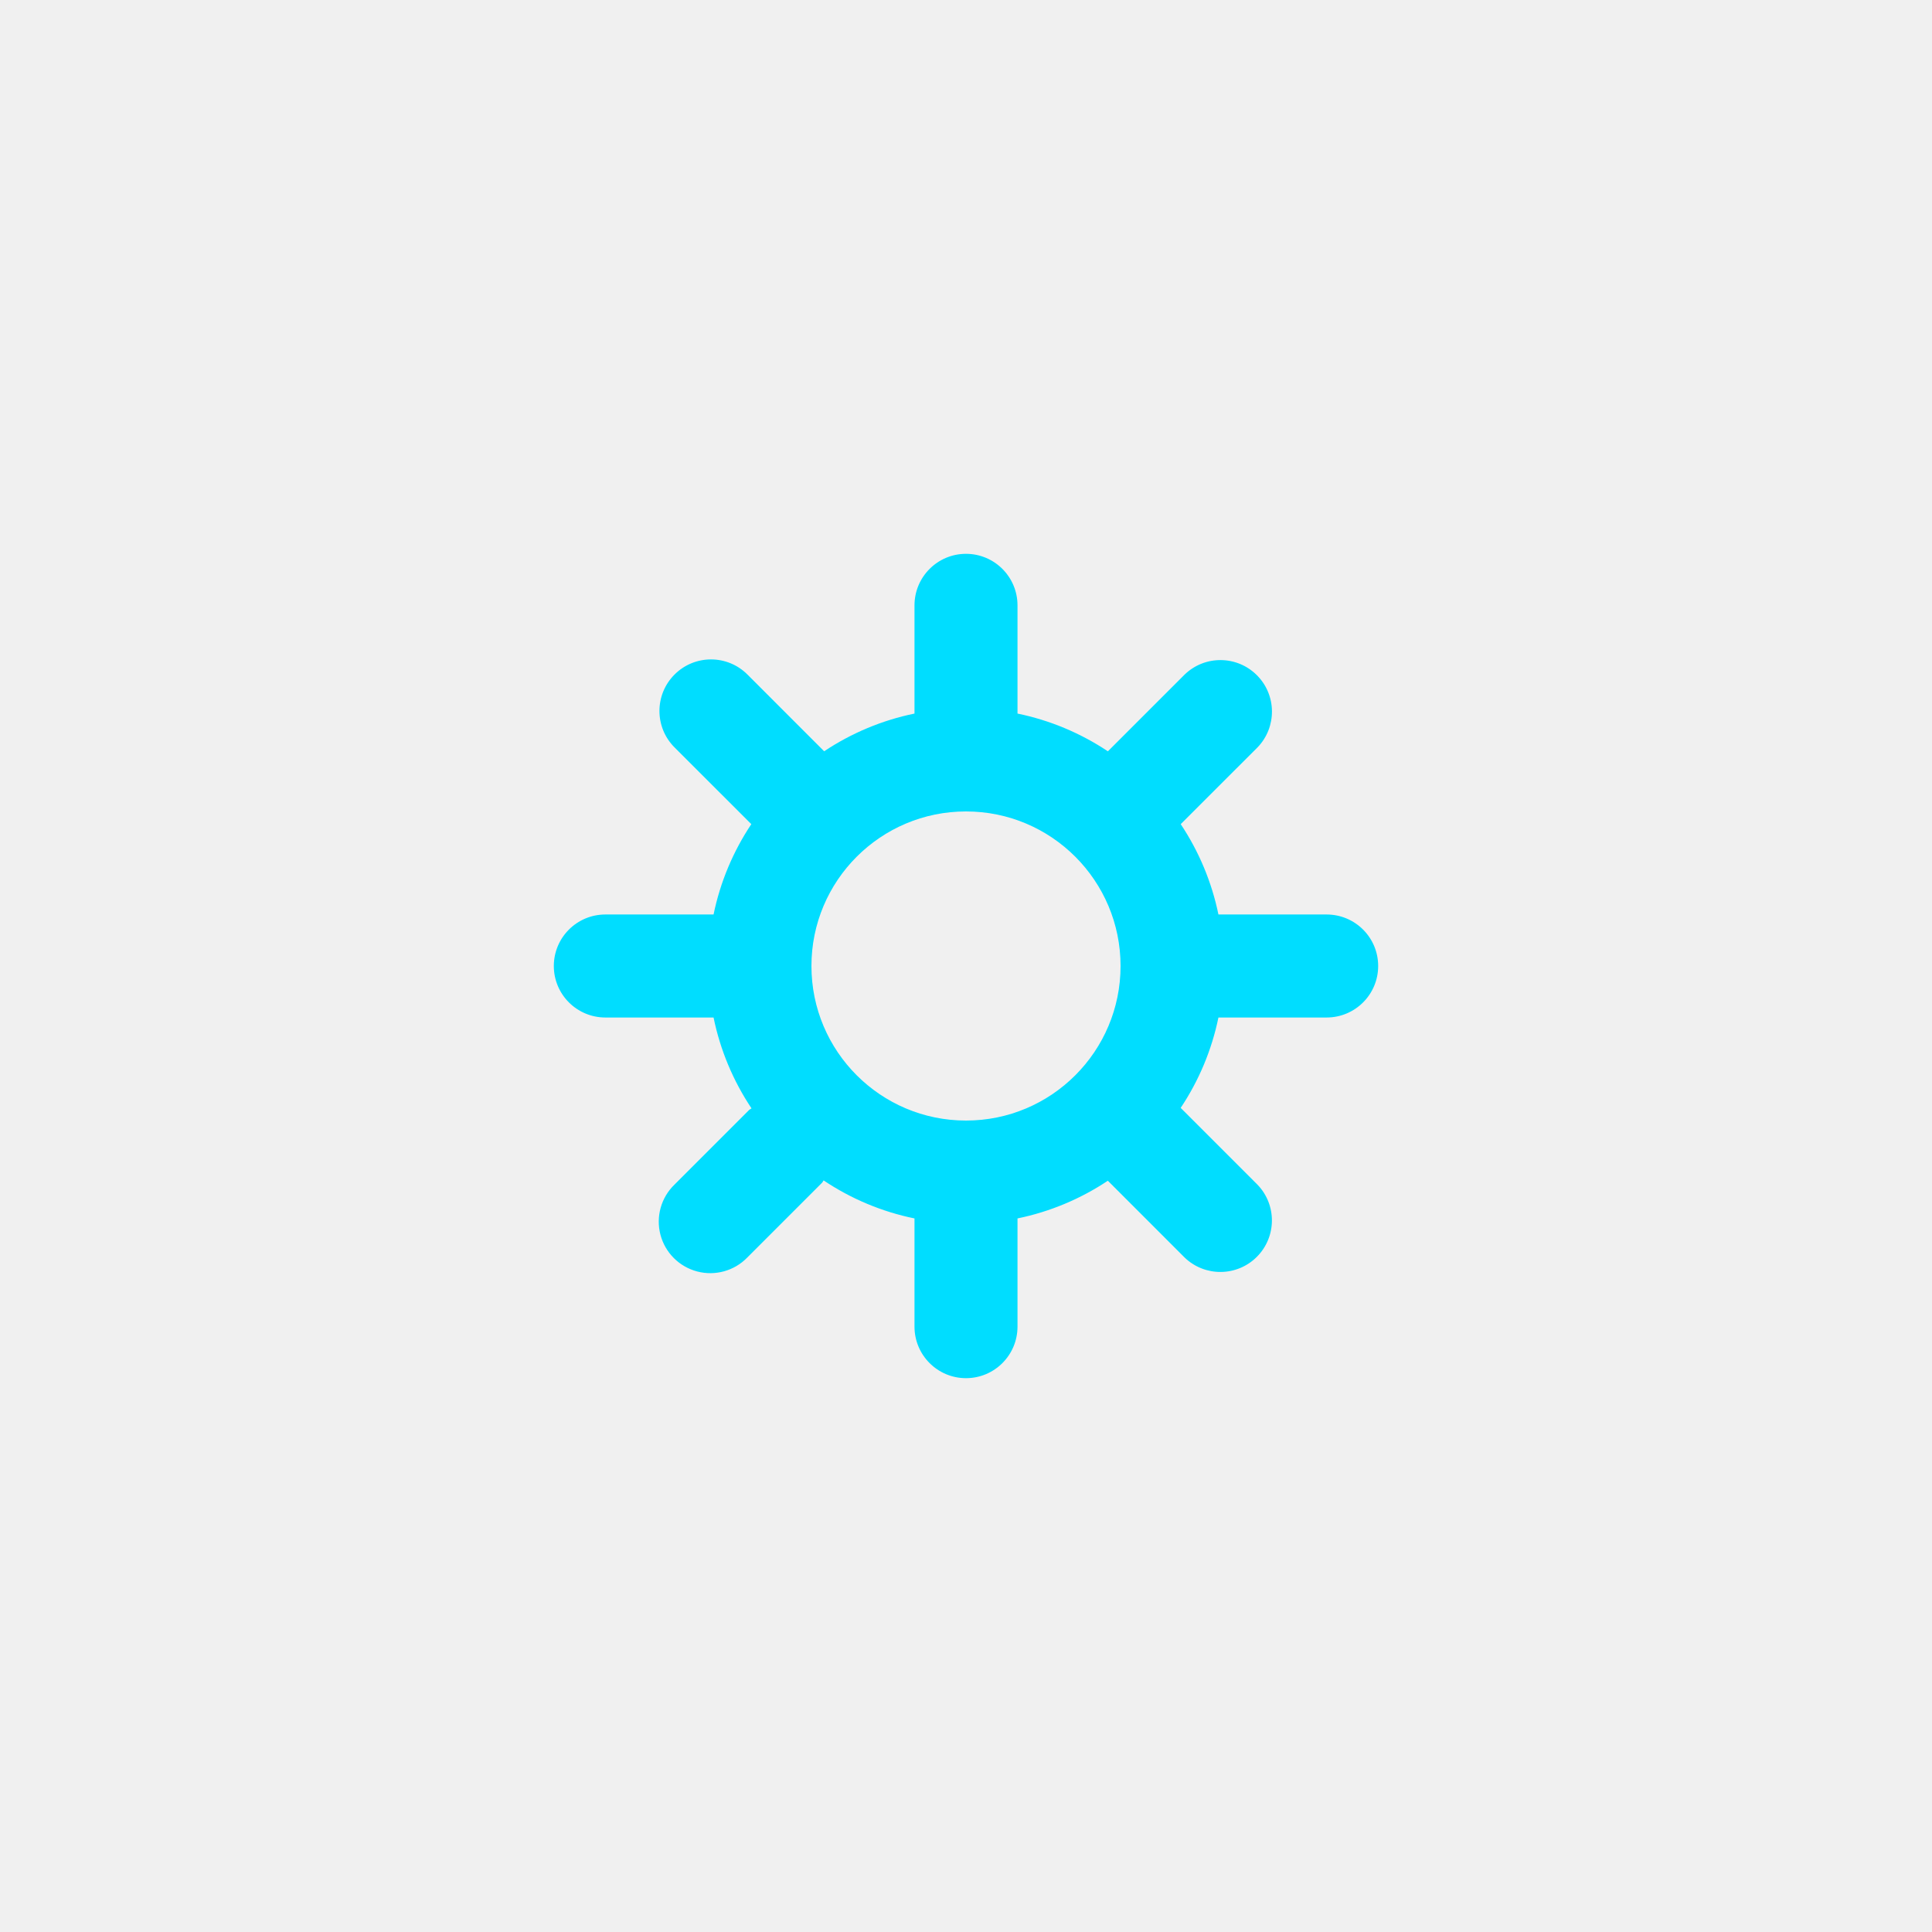
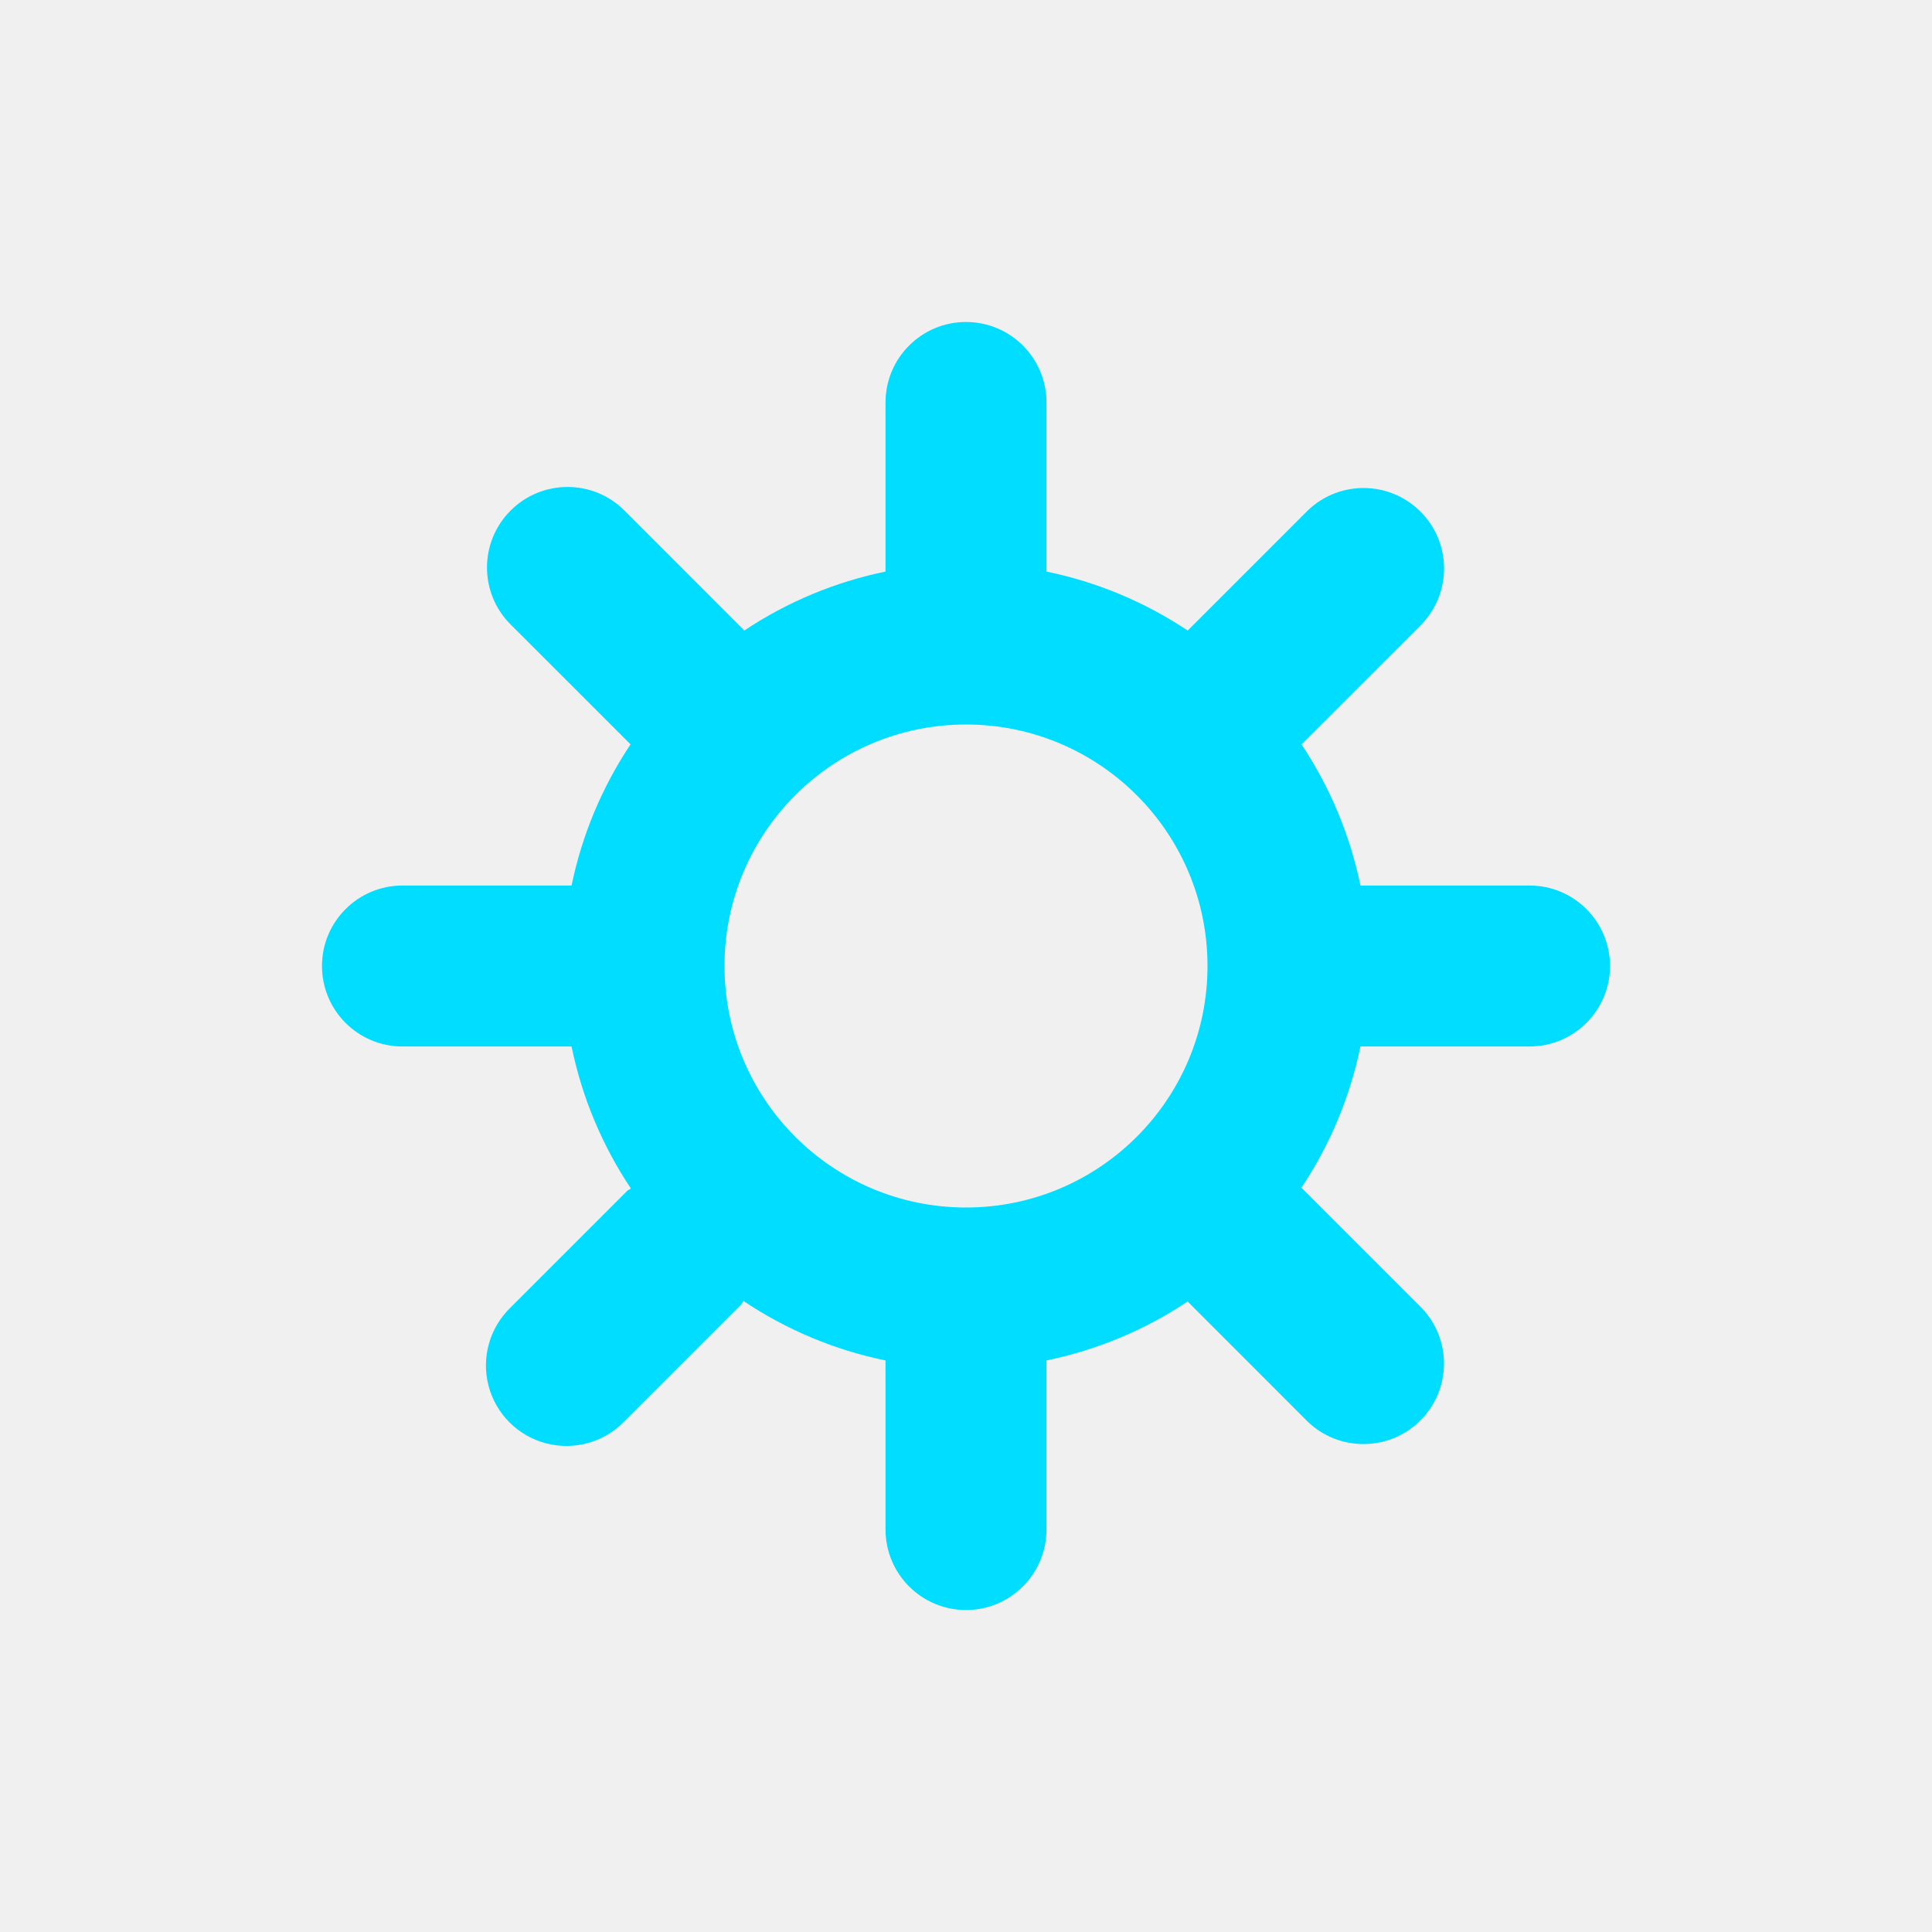
- <svg xmlns="http://www.w3.org/2000/svg" width="50" height="50" viewBox="0 0 50 50" fill="none">
-   <path fill-rule="evenodd" clip-rule="evenodd" d="M31.533 23.667H34.333C35.07 23.667 35.667 24.264 35.667 25C35.667 25.736 35.07 26.333 34.333 26.333H31.533C31.361 27.169 31.029 27.963 30.556 28.672L32.543 30.659C33.048 31.182 33.041 32.013 32.526 32.528C32.012 33.042 31.18 33.049 30.657 32.544L28.671 30.557C27.962 31.03 27.168 31.361 26.333 31.533V34.333C26.333 35.07 25.736 35.667 25 35.667C24.264 35.667 23.667 35.07 23.667 34.333V31.533C22.826 31.361 22.027 31.026 21.315 30.549C21.307 30.558 21.302 30.568 21.297 30.577C21.29 30.589 21.284 30.6 21.275 30.609L19.341 32.543C19.007 32.889 18.511 33.028 18.045 32.906C17.578 32.784 17.214 32.42 17.092 31.954C16.97 31.488 17.109 30.992 17.456 30.657L19.389 28.724C19.398 28.715 19.409 28.709 19.42 28.704C19.43 28.698 19.44 28.692 19.449 28.684C18.973 27.971 18.639 27.173 18.467 26.333H15.667C14.93 26.333 14.333 25.736 14.333 25C14.333 24.264 14.93 23.667 15.667 23.667H18.467C18.639 22.832 18.971 22.038 19.444 21.329L17.457 19.343C16.936 18.822 16.936 17.978 17.457 17.457C17.977 16.936 18.822 16.935 19.343 17.456L21.329 19.443C22.038 18.97 22.832 18.639 23.667 18.467V15.667C23.667 14.93 24.264 14.333 25 14.333C25.736 14.333 26.333 14.93 26.333 15.667V18.467C27.169 18.639 27.963 18.971 28.672 19.444L30.659 17.457C31.182 16.952 32.013 16.959 32.528 17.474C33.042 17.988 33.049 18.82 32.544 19.343L30.557 21.329C31.03 22.038 31.361 22.832 31.533 23.667ZM25 21C22.791 21 21 22.791 21 25C21 27.209 22.791 29 25 29C27.209 29 29 27.209 29 25C29 22.791 27.209 21 25 21Z" fill="#00DDFF" />
+ <svg xmlns="http://www.w3.org/2000/svg" width="32" height="32" viewBox="0 0 32 32" fill="none">
+   <g clip-path="url(#clip0_318_1497)">
+     <path fill-rule="evenodd" clip-rule="evenodd" d="M22.533 14.667H25.333C26.07 14.667 26.667 15.264 26.667 16C26.667 16.736 26.07 17.333 25.333 17.333H22.533C22.361 18.169 22.029 18.963 21.556 19.672L23.543 21.659C24.048 22.182 24.041 23.013 23.526 23.528C23.012 24.042 22.18 24.049 21.657 23.544L19.671 21.557C18.962 22.03 18.168 22.361 17.333 22.533V25.333C17.333 26.07 16.736 26.667 16 26.667C15.264 26.667 14.667 26.07 14.667 25.333V22.533C13.826 22.361 13.028 22.026 12.315 21.549C12.307 21.558 12.302 21.568 12.296 21.577C12.29 21.589 12.284 21.6 12.275 21.609L10.341 23.543C10.007 23.889 9.511 24.028 9.045 23.906C8.578 23.784 8.214 23.42 8.092 22.954C7.97 22.488 8.109 21.992 8.456 21.657L10.389 19.724C10.398 19.715 10.409 19.709 10.42 19.704C10.43 19.698 10.44 19.692 10.449 19.684C9.973 18.971 9.639 18.173 9.467 17.333H6.667C5.93 17.333 5.333 16.736 5.333 16C5.333 15.264 5.93 14.667 6.667 14.667H9.467C9.639 13.832 9.971 13.038 10.444 12.329L8.457 10.343C7.936 9.822 7.936 8.978 8.457 8.457C8.977 7.936 9.822 7.935 10.343 8.456L12.329 10.443C13.038 9.97 13.832 9.639 14.667 9.467V6.667C14.667 5.93 15.264 5.333 16 5.333C16.736 5.333 17.333 5.93 17.333 6.667V9.467C18.169 9.639 18.963 9.971 19.672 10.444L21.659 8.457C22.182 7.952 23.013 7.959 23.528 8.474C24.042 8.988 24.049 9.819 23.544 10.343L21.557 12.329C22.03 13.038 22.361 13.832 22.533 14.667ZM16 12C13.791 12 12 13.791 12 16C12 18.209 13.791 20 16 20C18.209 20 20 18.209 20 16C20 13.791 18.209 12 16 12Z" fill="#00DDFF" />
+   </g>
+   <defs>
+     <clipPath id="clip0_318_1497">
+       <rect width="32" height="32" fill="white" />
+     </clipPath>
+   </defs>
</svg>
